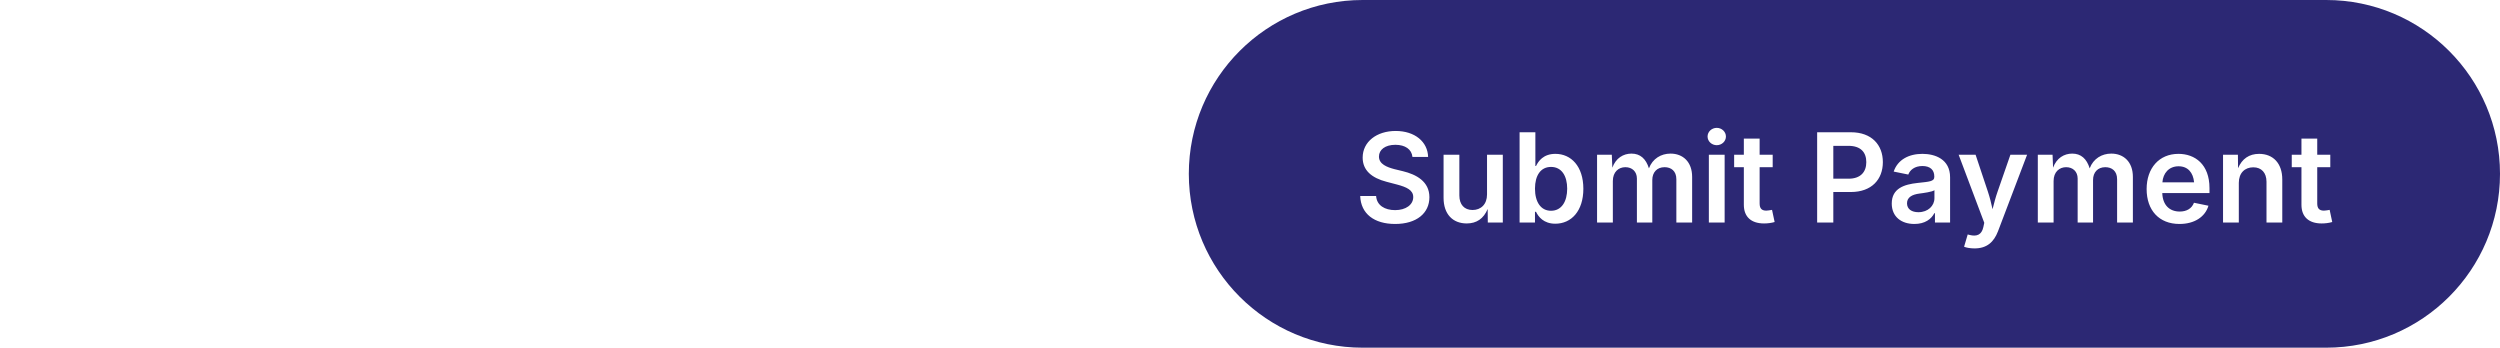
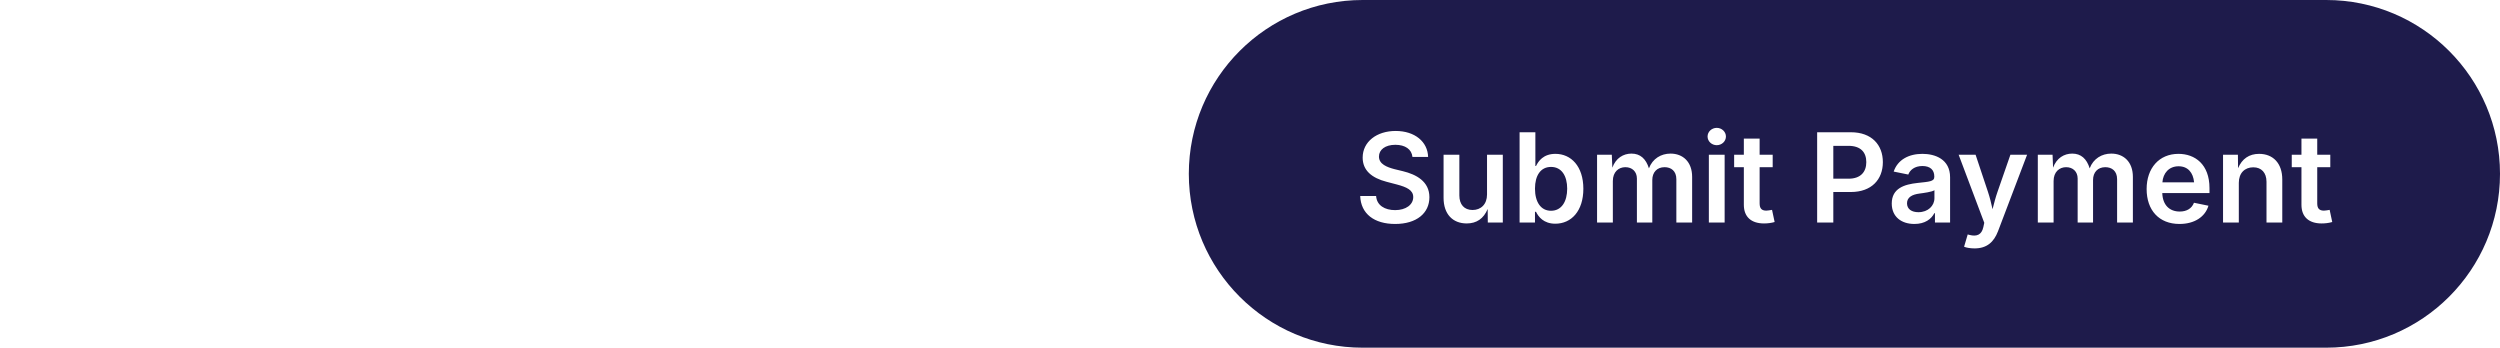
- <svg xmlns="http://www.w3.org/2000/svg" data-stacking-context="true" aria-owns="actions1" width="302" height="42" viewBox="44 572.281 302 42">
+ <svg xmlns="http://www.w3.org/2000/svg" data-stacking-context="true" aria-owns="actions1" width="302" height="42" viewBox="44 631.172 302 42">
  <style />
  <g data-stacking-layer="rootBackgroundAndBorders" />
  <g data-stacking-layer="childStackingContextsWithNegativeStackLevels" />
  <g data-stacking-layer="inFlowNonInlineNonPositionedDescendants" />
  <g data-stacking-layer="nonPositionedFloats" />
  <g data-stacking-layer="inFlowInlineLevelNonPositionedDescendants" />
  <g data-stacking-layer="childStackingContextsWithStackLevelZeroAndPositionedDescendantsWithStackLevelZero" />
  <g data-stacking-layer="childStackingContextsWithPositiveStackLevels" />
  <g data-tag="div" id="actions1" class="actions" data-z-index="auto" data-stacking-context="true" aria-owns="btn1">
    <g data-tag="button" id="btn1" class="btn" data-z-index="auto" data-stacking-context="true" role="button" aria-labelledby="">
      <g data-stacking-layer="rootBackgroundAndBorders">
-         <rect width="158.391" height="42" x="187.609" y="572.281" fill="rgb(44, 40, 116)" rx="21" ry="21" />
+         <rect width="158.391" height="42" x="187.609" y="631.172" fill="rgb(30, 27, 75)" rx="21" ry="21" />
      </g>
      <text color="rgb(255, 255, 255)" dominant-baseline="text-after-edge" font-family="Inter, ui-sans-serif, system-ui, -apple-system, &quot;Segoe UI&quot;, Roboto, sans-serif" font-size="15px" font-size-adjust="none" font-stretch="100%" font-style="normal" font-variant="normal" font-weight="600" direction="ltr" letter-spacing="normal" text-decoration="none" text-anchor="start" text-rendering="auto" unicode-bidi="normal" word-spacing="0px" writing-mode="horizontal-tb" user-select="text" fill="rgb(255, 255, 255)">
-         <tspan xml:space="preserve" x="207.609" y="602.781" textLength="118.391" lengthAdjust="spacingAndGlyphs">Submit Payment</tspan>
+         <tspan xml:space="preserve" x="207.609" y="661.672" textLength="118.391" lengthAdjust="spacingAndGlyphs">Submit Payment</tspan>
      </text>
    </g>
  </g>
</svg>
